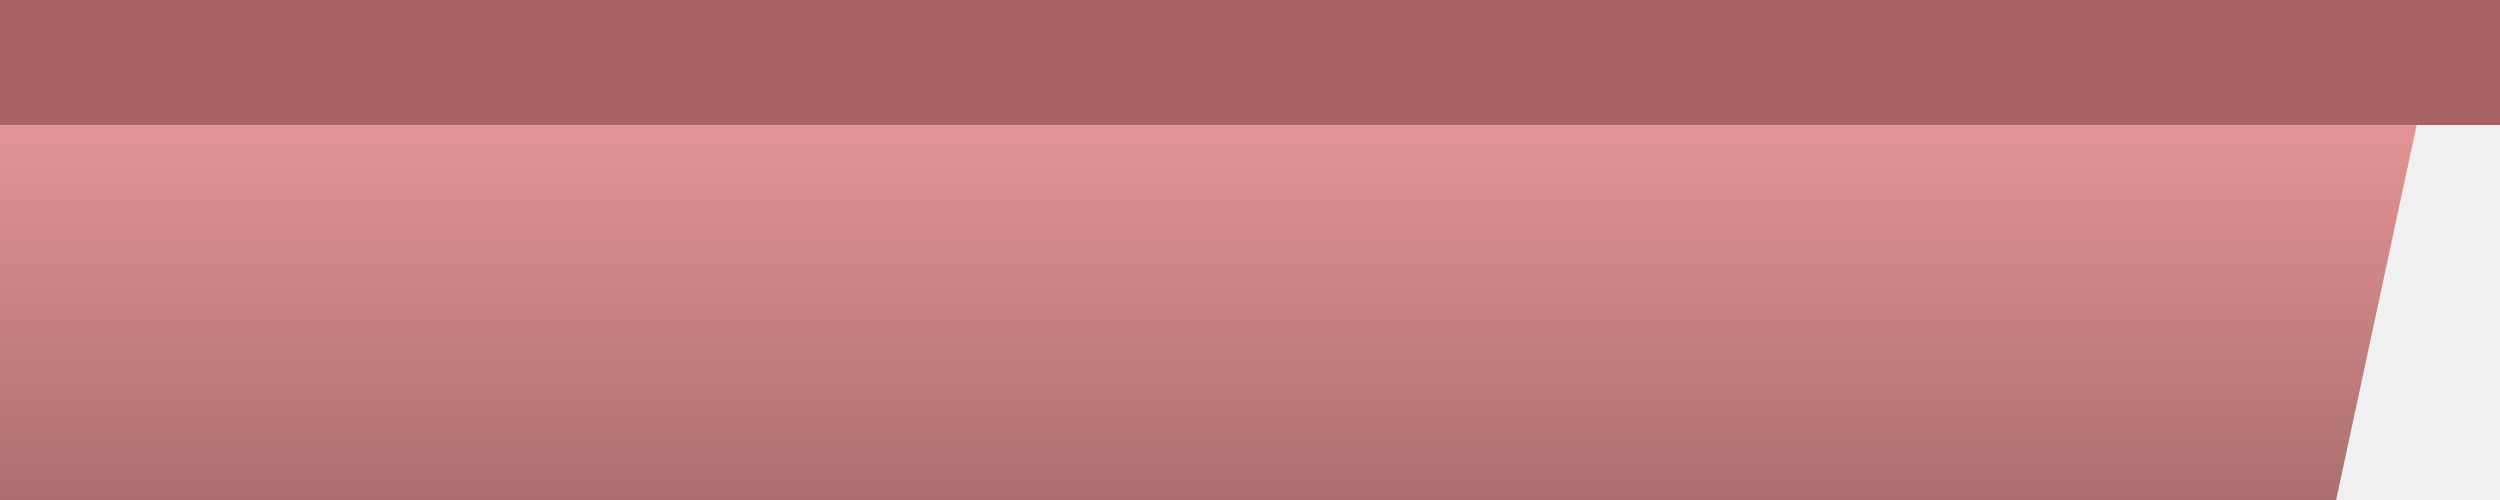
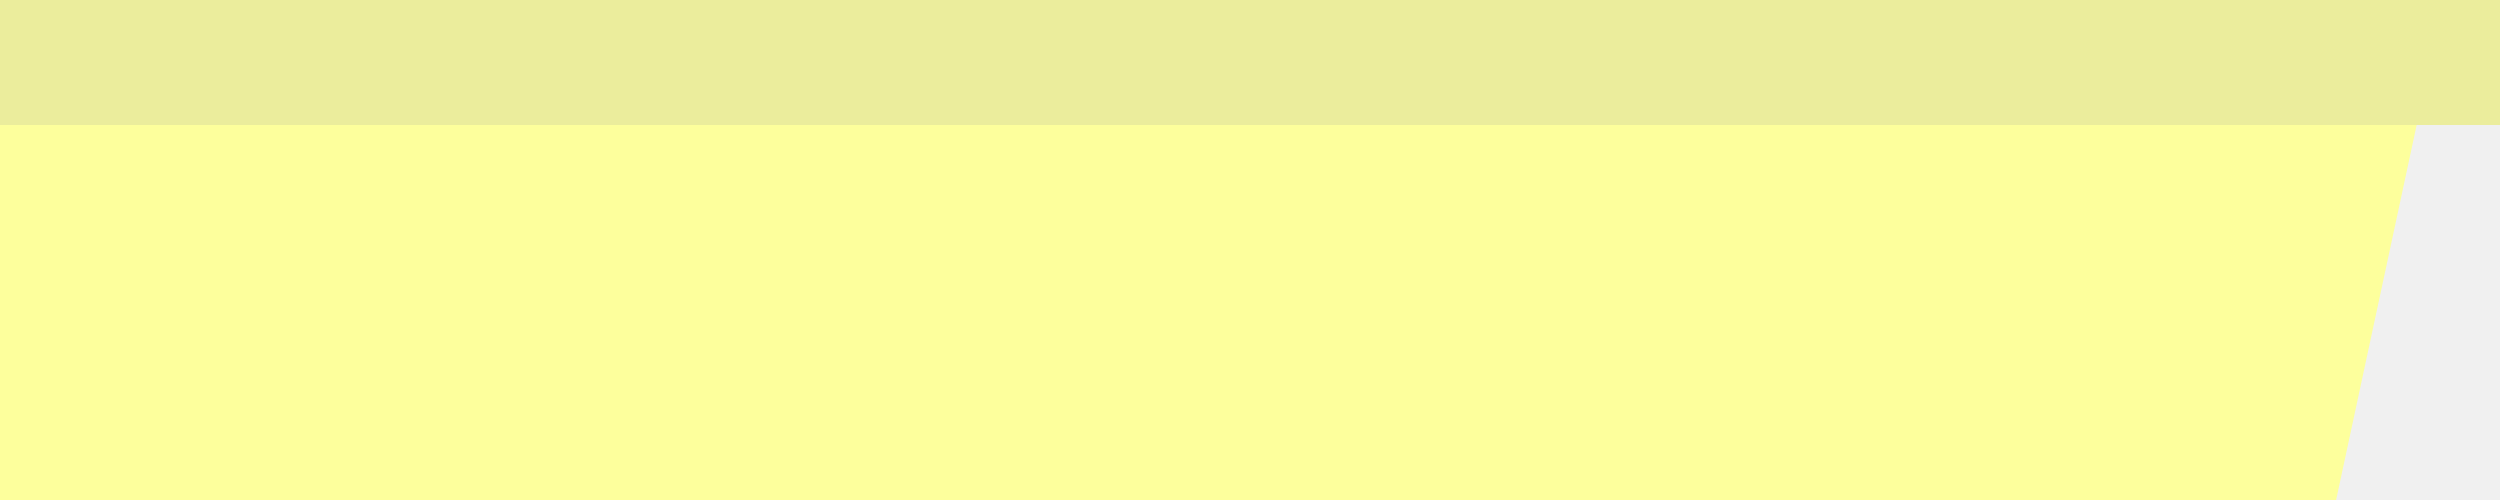
<svg xmlns="http://www.w3.org/2000/svg" width="100%" height="100%" viewBox="0 0 1500 300" fill="none">
-   <g clip-path="url(#clip0_174_865)">
-     <path d="M-1450 75H1450L1401.67 300C499.767 300 -420.5 300 -1401.67 300L-1450 75Z" fill="#E49494" />
-     <path d="M-1450 75H1450L1401.67 300C499.767 300 -420.5 300 -1401.67 300L-1450 75Z" fill="url(#paint0_linear_174_865)" />
-     <rect x="-1500" width="3000" height="75" fill="#AB6262" />
+   <g clip-path="url(#clip0_174_759)">
+     <path d="M-1450 75H1450L1401.67 300C499.767 300 -420.5 300 -1401.67 300L-1450 75Z" fill="#FDFF9C" />
+     <rect x="-1500" width="3000" height="75" fill="#EBED9C" />
  </g>
  <defs>
-     <linearGradient id="paint0_linear_174_865" x1="0" y1="75" x2="0" y2="300" gradientUnits="userSpaceOnUse">
-       <stop stop-opacity="0" />
-       <stop offset="1" stop-opacity="0.25" />
-     </linearGradient>
-     <clipPath id="clip0_174_865">
+     <clipPath id="clip0_174_759">
      <rect width="1500" height="300" fill="white" />
    </clipPath>
  </defs>
</svg>
